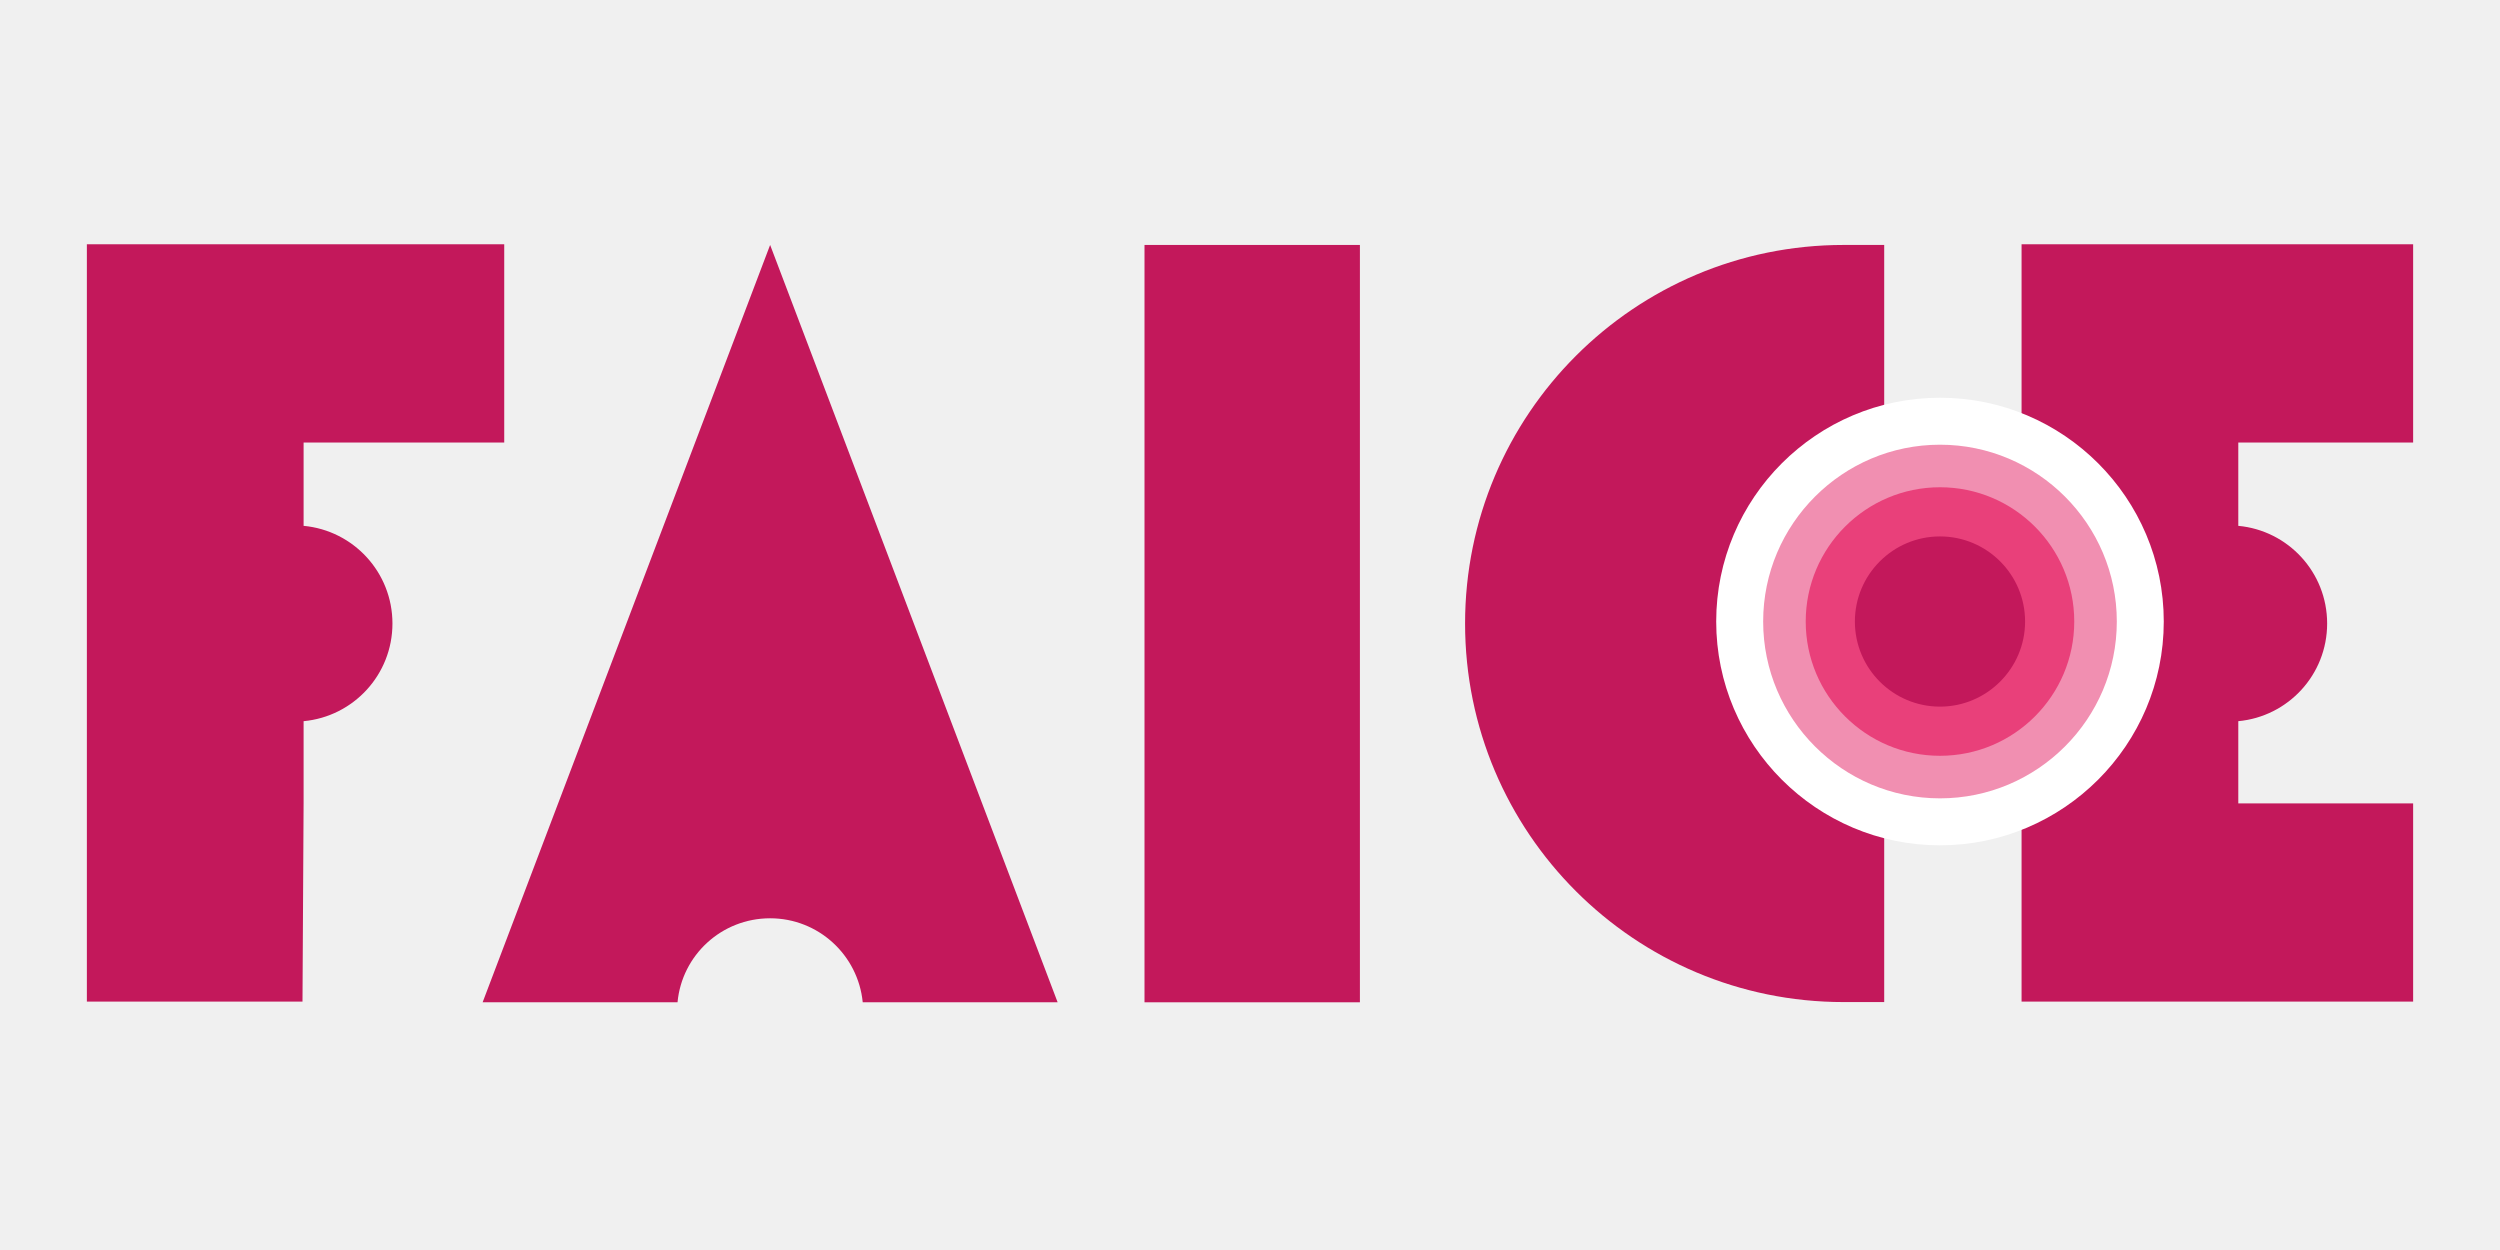
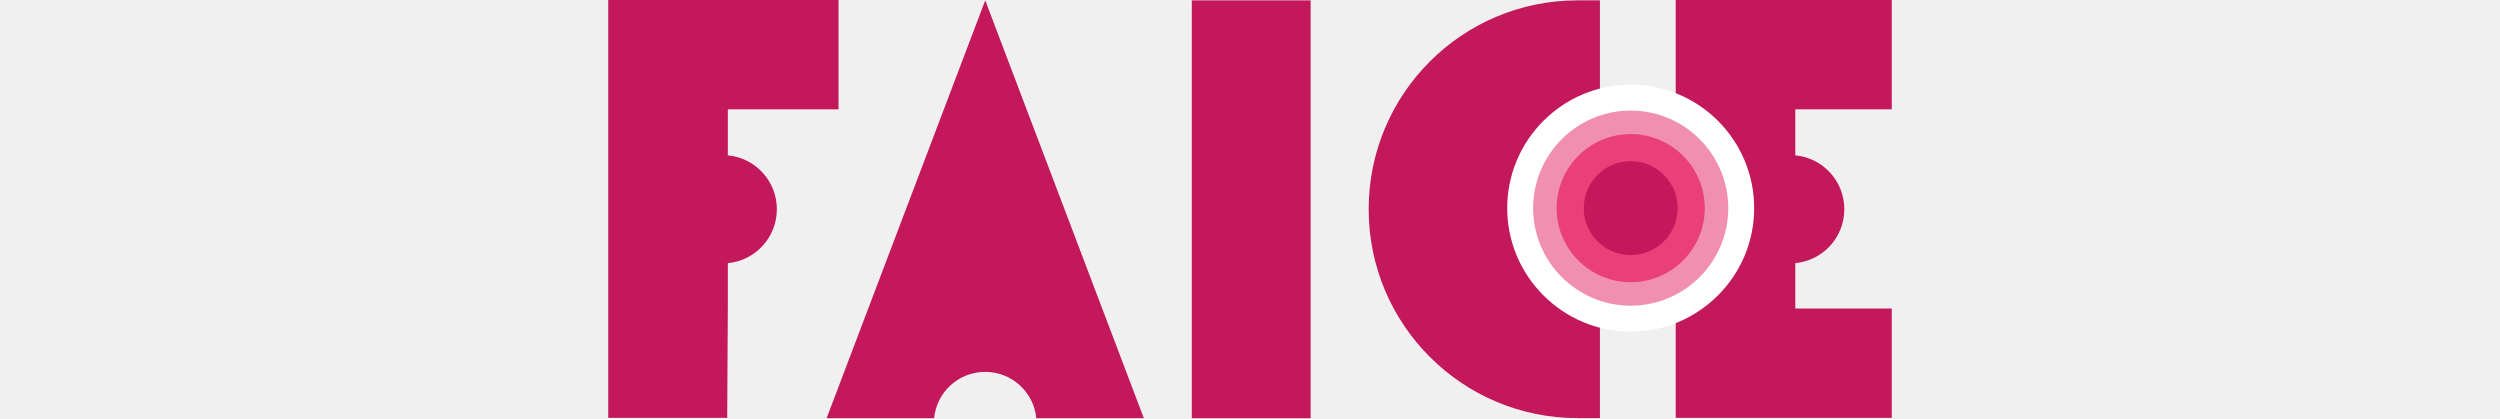
- <svg xmlns="http://www.w3.org/2000/svg" version="1.1" id="Ebene_1" x="0px" y="0px" viewBox="0 0 1133.9 566.9" style="enable-background:new 0 0 1133.9 566.9;" xml:space="preserve">
+ <svg xmlns="http://www.w3.org/2000/svg" width="2055.1" height="343.8" version="1.1" viewBox="0 0 2055.1 343.8" xml:space="preserve">
  <style type="text/css">
	.st0{fill:#C3185B;}
	.st1{fill:#FFFFFF;}
	.st2{fill:#F18FB1;}
	.st3{fill:#E9407A;}
</style>
-   <rect x="519.1" y="111.1" class="st0" width="97.7" height="343.5" />
-   <path class="st0" d="M854.6,111.1h-18.4c-94.9,0-171.7,76.9-171.7,171.7v0c0,94.9,76.9,171.7,171.7,171.7h18.4" />
-   <path class="st0" d="M1094.5,200.7v-89.9H916.9v343.5h177.6v-89.9h-79.3v-37.3c22.6-2.1,40.3-21.1,40.3-44.3s-17.7-42.2-40.3-44.3  v-37.8H1094.5z" />
-   <path class="st0" d="M228.7,200.7v-89.9H39.4v343.5h97.8l0.5-89.9v-37.3C160.3,325,178,306,178,282.8s-17.7-42.2-40.3-44.3v-37.8  H228.7z" />
-   <path class="st0" d="M349.3,416.5c21.9,0,39.9,16.7,42,38.1h88.4L349.3,111.1L218.9,454.6h88.4C309.3,433.2,327.3,416.5,349.3,416.5  z" />
-   <path class="st1" d="M879.9,383.4c-55.9,0-101.5-45.5-101.5-101.5s45.5-101.5,101.5-101.5c56,0,101.5,45.5,101.5,101.5  S935.8,383.4,879.9,383.4z" />
-   <path class="st2" d="M879.9,362.1c-44.2,0-80.2-36-80.2-80.2s36-80.2,80.2-80.2c44.2,0,80.2,36,80.2,80.2S924.1,362.1,879.9,362.1z" />
-   <path class="st3" d="M879.9,342.8c-33.6,0-60.9-27.3-60.9-60.9s27.3-60.9,60.9-60.9c33.6,0,60.9,27.3,60.9,60.9  S913.5,342.8,879.9,342.8z" />
-   <path class="st0" d="M879.9,320.5c-21.3,0-38.6-17.3-38.6-38.6s17.3-38.6,38.6-38.6c21.3,0,38.6,17.3,38.6,38.6  S901.1,320.5,879.9,320.5z" />
+   <rect class="st0" x="979.7" y=".3" width="97.7" height="343.5" />
+   <path class="st0" d="m1315.2 0.3h-18.4c-94.9 0-171.7 76.9-171.7 171.7 0 94.9 76.9 171.7 171.7 171.7h18.4" />
+   <path class="st0" d="m1555.1 89.9v-89.9h-177.6v343.5h177.6v-89.9h-79.3v-37.3c22.6-2.1 40.3-21.1 40.3-44.3s-17.7-42.2-40.3-44.3v-37.8z" />
+   <path class="st0" d="m689.3 89.9v-89.9h-189.3v343.5h97.8l0.5-89.9v-37.3c22.6-2.1 40.3-21.1 40.3-44.3s-17.7-42.2-40.3-44.3v-37.8z" />
+   <path class="st0" d="m809.9 305.7c21.9 0 39.9 16.7 42 38.1h88.4l-130.4-343.5-130.4 343.5h88.4c2-21.4 20-38.1 42-38.1z" />
+   <path class="st1" d="m1340.5 272.6c-55.9 0-101.5-45.5-101.5-101.5s45.5-101.5 101.5-101.5 101.5 45.5 101.5 101.5-45.6 101.5-101.5 101.5z" />
+   <path class="st2" d="m1340.5 251.3c-44.2 0-80.2-36-80.2-80.2s36-80.2 80.2-80.2 80.2 36 80.2 80.2-36 80.2-80.2 80.2z" />
+   <path class="st3" d="m1340.5 232c-33.6 0-60.9-27.3-60.9-60.9s27.3-60.9 60.9-60.9 60.9 27.3 60.9 60.9-27.3 60.9-60.9 60.9z" />
+   <path class="st0" d="m1340.5 209.7c-21.3 0-38.6-17.3-38.6-38.6s17.3-38.6 38.6-38.6 38.6 17.3 38.6 38.6-17.4 38.6-38.6 38.6z" />
</svg>
